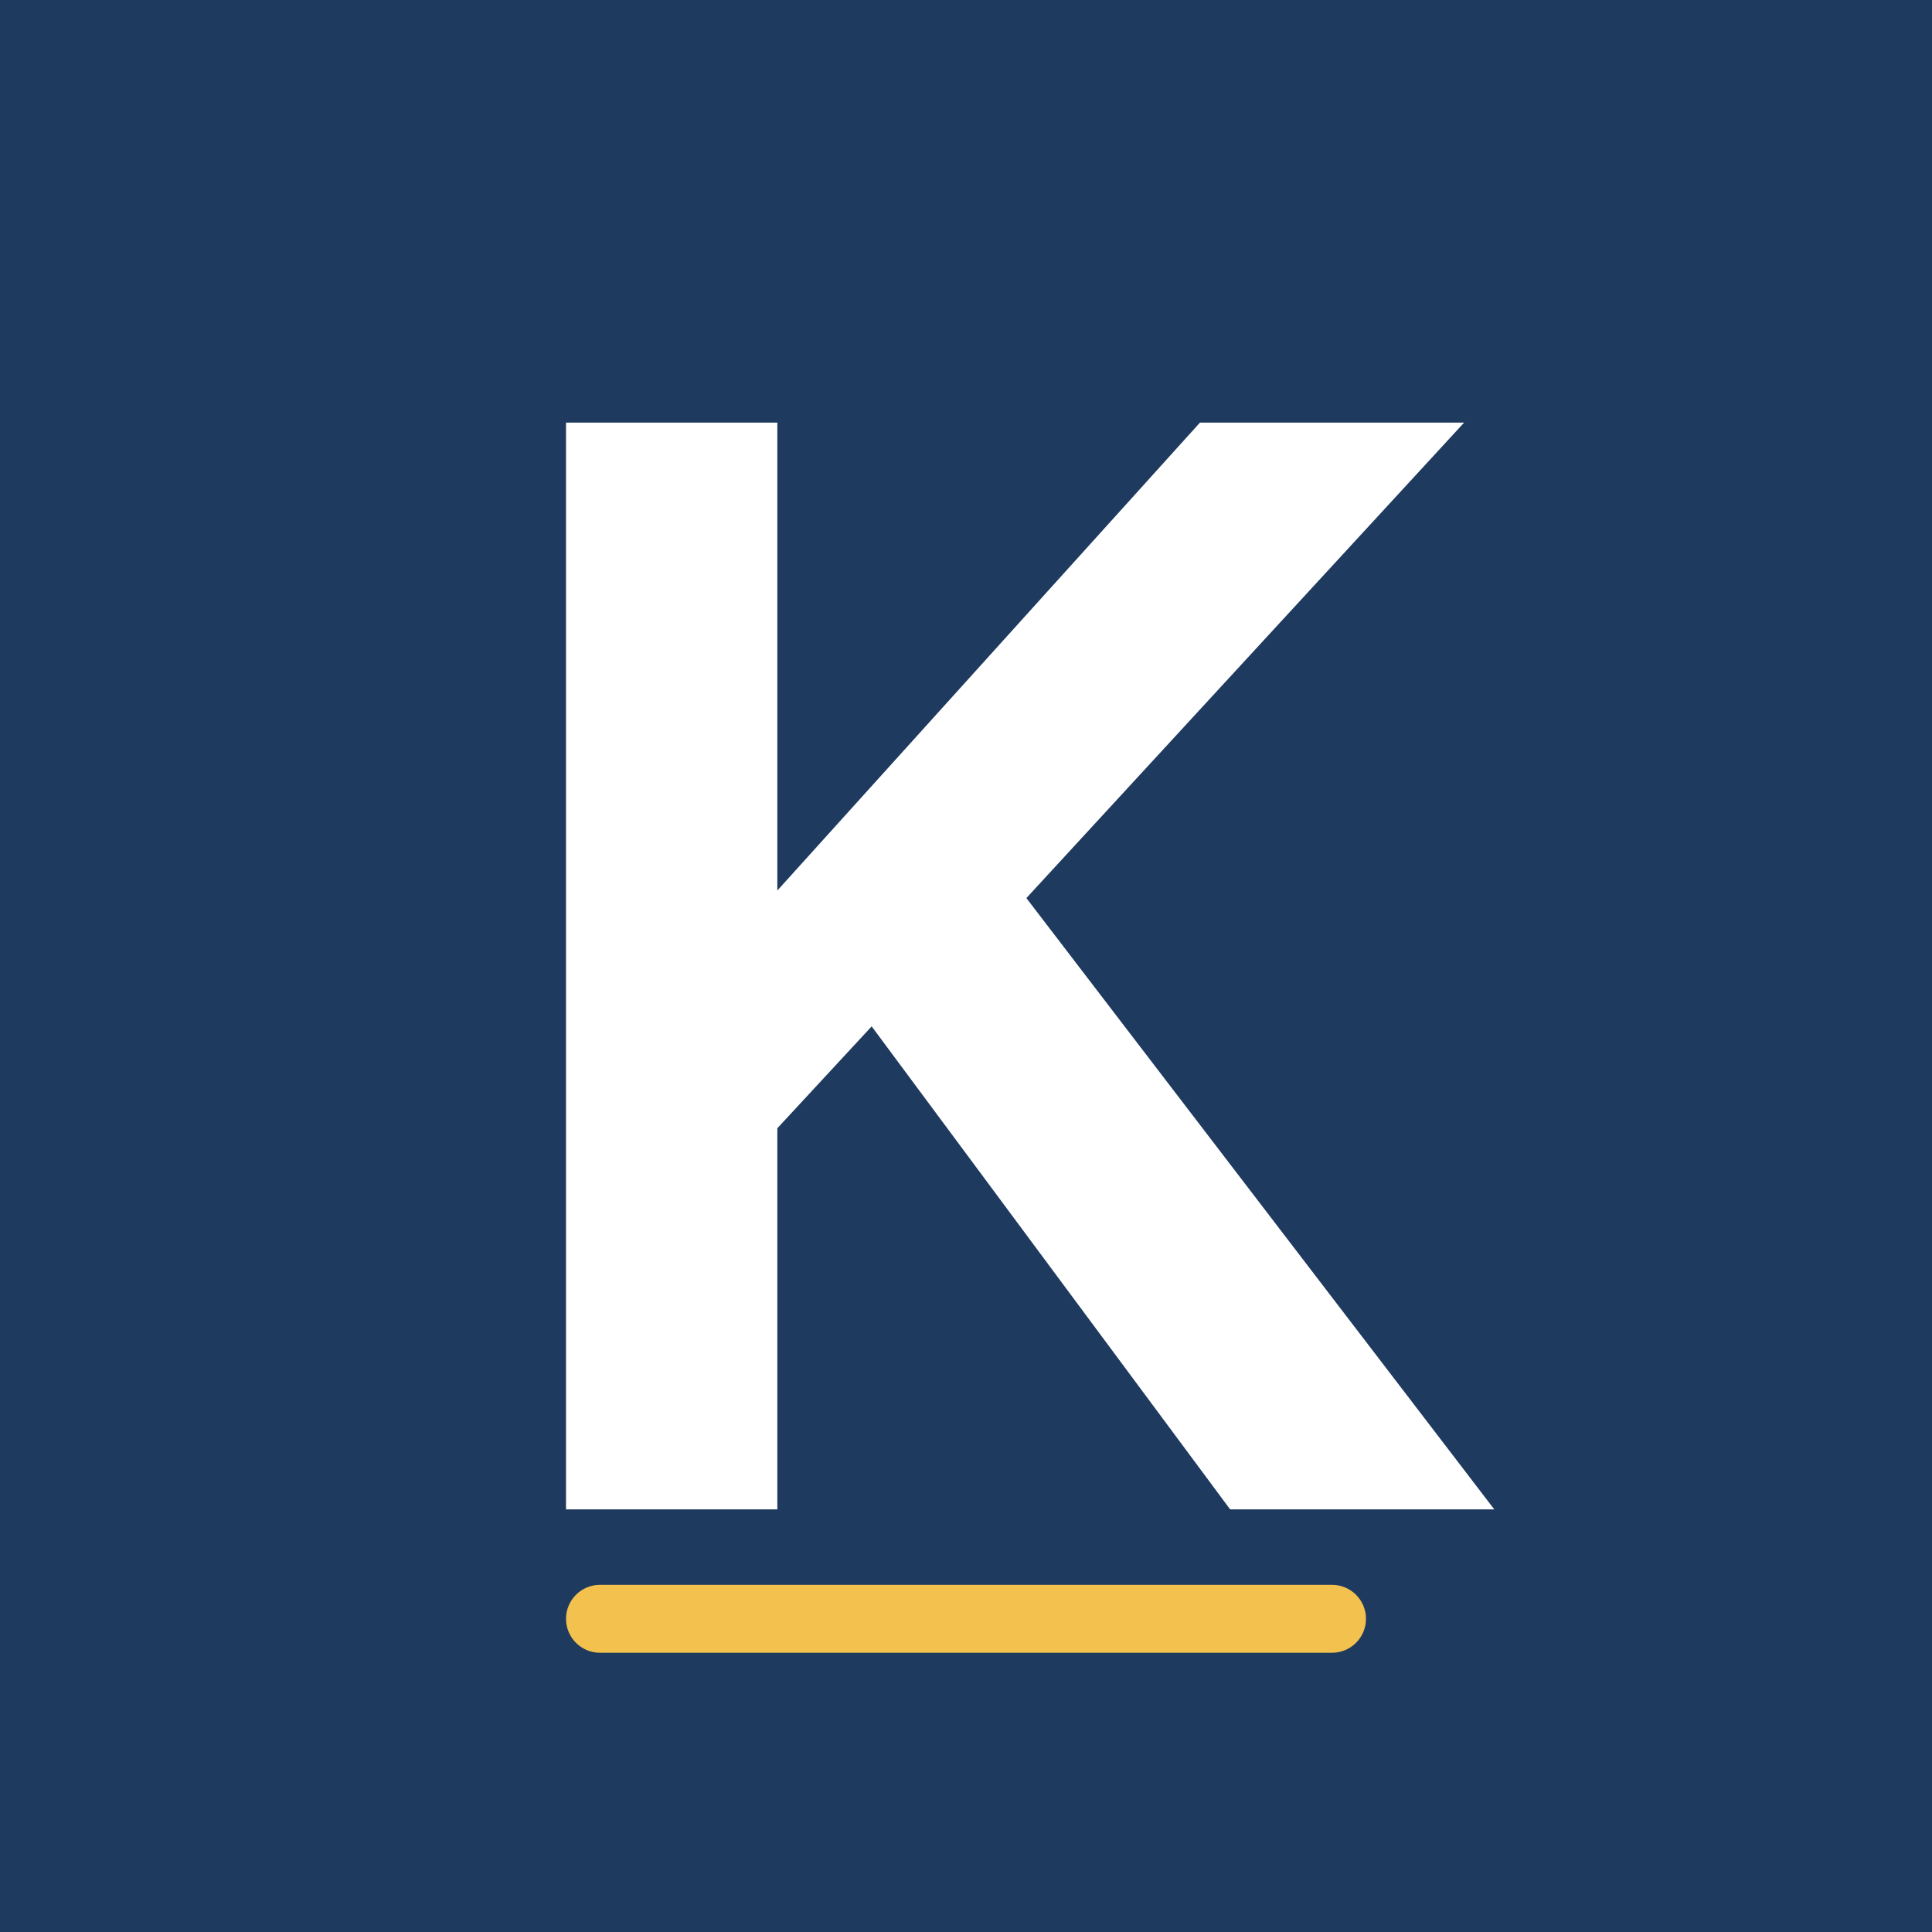
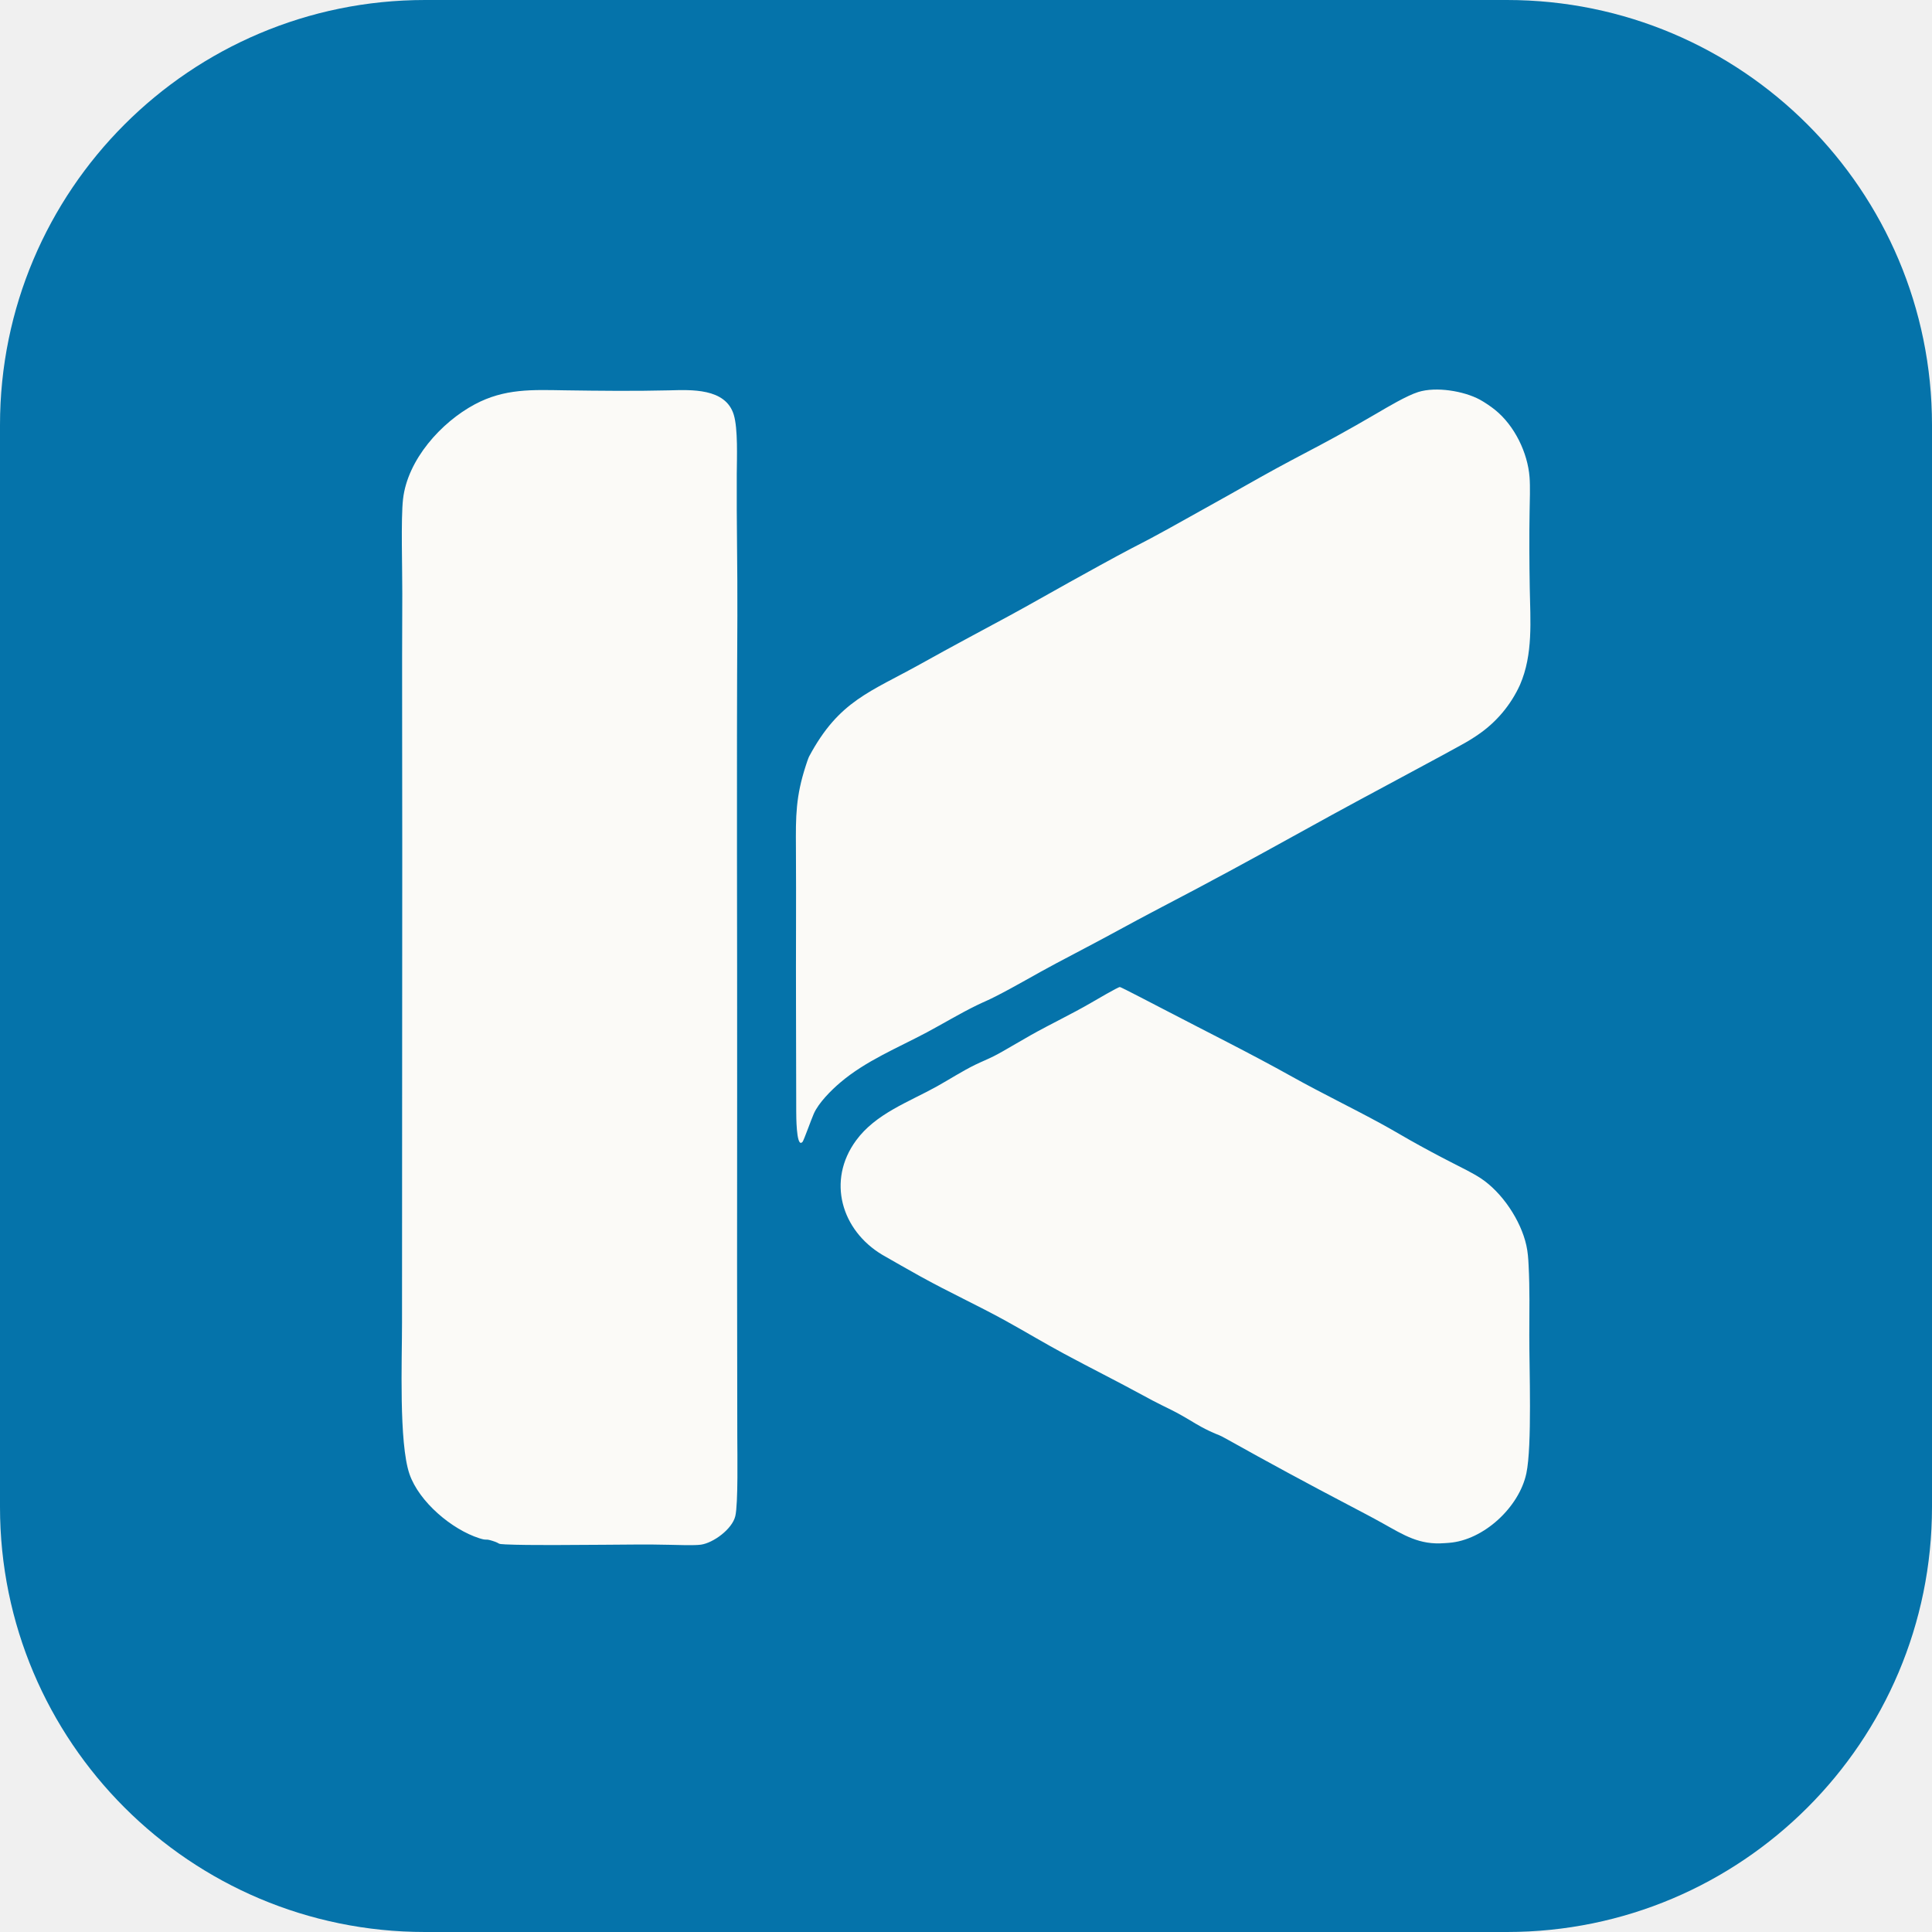
- <svg xmlns="http://www.w3.org/2000/svg" viewBox="0 0 512 512">
-   <rect width="512" height="512" fill="#1f3a5f" />
-   <path fill="#ffffff" d="M150 112h56v124l112-124h70L272 238l124 162h-70l-95-128-25 27v101h-56z" />
-   <rect x="150" y="420" width="212" height="18" rx="9" fill="#f2c14e" />
+ <svg xmlns="http://www.w3.org/2000/svg" aria-label="Kotono CMS app icon" viewBox="0 0 512 512">
+   <rect width="512" height="512" fill="#0573aa" rx="112.64" />
+   <path fill="#fbfaf7" d="M185.77 409.35c-1.72.25-6.28.09-8.29.04-5.76-.15-11.72-.05-17.51-.01-7.02.03-19.71.2-26.02-.1-2.49-.12-1.01-.17-3.42-.93-2.16-.69-1.24.02-3.48-.69-7.34-2.34-15.98-9.65-18.53-17.01-2.85-8.28-1.97-30.34-1.98-40.23q0-62.72.06-125.42c.02-22.58-.1-45.1.01-67.68.03-6.21-.4-19.9.2-25.07 1.2-10.44 10.08-20.32 19-25.09 7.94-4.24 15.26-3.86 23.96-3.72 9.12.13 18.33.23 27.45.01 5.87-.15 15.07-.68 17.24 6.47 1.13 3.75.82 11.3.79 15.76-.08 12.46.22 25.15.16 37.62-.23 41.79-.02 83.64-.06 125.42-.03 30.67-.03 61.39.04 92.05.01 4.24.25 17.83-.53 21.03-.83 3.44-5.82 7.08-9.09 7.55m26.58-106.5c-1.31.47-1.34-7.02-1.34-8.26-.03-9.21-.03-18.47-.06-27.68-.05-14.06.07-28.08-.02-42.13-.06-8.53-.06-13.64 2.61-21.86.64-2 .87-2.43.88-2.44 7.96-14.88 16.17-17.04 29.89-24.71 7.7-4.3 15.41-8.4 23.17-12.59 5.32-2.88 10.53-5.89 15.82-8.82s11.45-6.36 16.75-9.14c1.97-1.03 3.02-1.54 5.01-2.61 5.69-3.04 11.4-6.33 17.06-9.45 5.3-2.93 10.53-5.97 15.82-8.86 5.29-2.9 10.7-5.64 15.98-8.54 3.54-1.94 7.38-4.13 10.85-6.16 2.9-1.7 8.01-4.75 11.07-5.71 4.76-1.49 12.06-.27 16.3 2 1.23.67 2.92 1.8 4.1 2.76 5.12 4.14 8.61 11.29 9.11 17.82.19 2.47.06 6.35.01 8.99-.12 6.72-.07 13.63.04 20.35.15 8.62.93 17.57-2.58 25.66a32 32 0 0 1-11.09 13.21 49 49 0 0 1-4.42 2.71c-1.62.91-3.32 1.84-4.96 2.72-4.91 2.67-9.81 5.27-14.72 7.93-4.84 2.62-9.69 5.18-14.49 7.83-12.1 6.67-24.19 13.39-36.41 19.86-6.72 3.55-13.51 7.06-20.18 10.71-5.53 3.02-11.09 5.9-16.64 8.85-5.38 2.85-10.74 6.07-16.13 8.8-2.28 1.16-2.76 1.27-4.9 2.31-4.49 2.18-8.83 4.82-13.25 7.18-7.77 4.14-16.18 7.54-22.97 13.32-2.4 2.04-5.7 5.33-6.99 8.23-.66 1.49-2.58 6.89-2.97 7.46a1 1 0 0 1-.35.26m170.44 106.1c-6.63.54-10.78-2.15-16.3-5.23-3.01-1.68-6.07-3.27-9.13-4.88a1286 1286 0 0 1-31.85-17.24c-3.18-1.79-2.05-.98-4.9-2.32-3.15-1.49-4.46-2.49-7.39-4.14-2.04-1.16-3.41-1.79-5.44-2.8-2.02-1-2.89-1.48-4.79-2.51-6.93-3.78-14.05-7.33-21.01-11.08-5.17-2.78-10.26-5.85-15.37-8.67-7.46-4.12-15.28-7.7-22.73-11.84a814 814 0 0 1-10.04-5.69c-10.86-6.48-14.78-19.67-6.97-30.32 5.2-7.11 13.94-10.17 21.36-14.29 3.27-1.82 6.87-4.14 10.24-5.78 1.73-.84 3.21-1.41 4.91-2.27 1.55-.78 3.42-1.88 4.93-2.76 1.45-.84 3.44-2 4.89-2.82 5.24-2.95 10.83-5.58 15.98-8.58.96-.56 7.19-4.21 7.61-4.16.38.05 10.11 5.14 11.49 5.85 11.42 5.96 22.92 11.65 34.18 17.94 7.84 4.38 15.87 8.23 23.74 12.54 2.66 1.45 4.74 2.7 7.36 4.19 3.66 2.07 7.67 4.22 11.42 6.13 2.26 1.15 5.4 2.69 7.44 4.04 5.66 3.74 10.6 11.14 12.07 17.74.4 1.8.52 3.47.61 5.4.32 6.14.2 12.31.18 18.45-.02 8.74.76 29.33-.78 36.61-1.9 8.97-11.33 17.73-20.53 18.41-.01 0-1.58.12-1.18.08" />
</svg>
